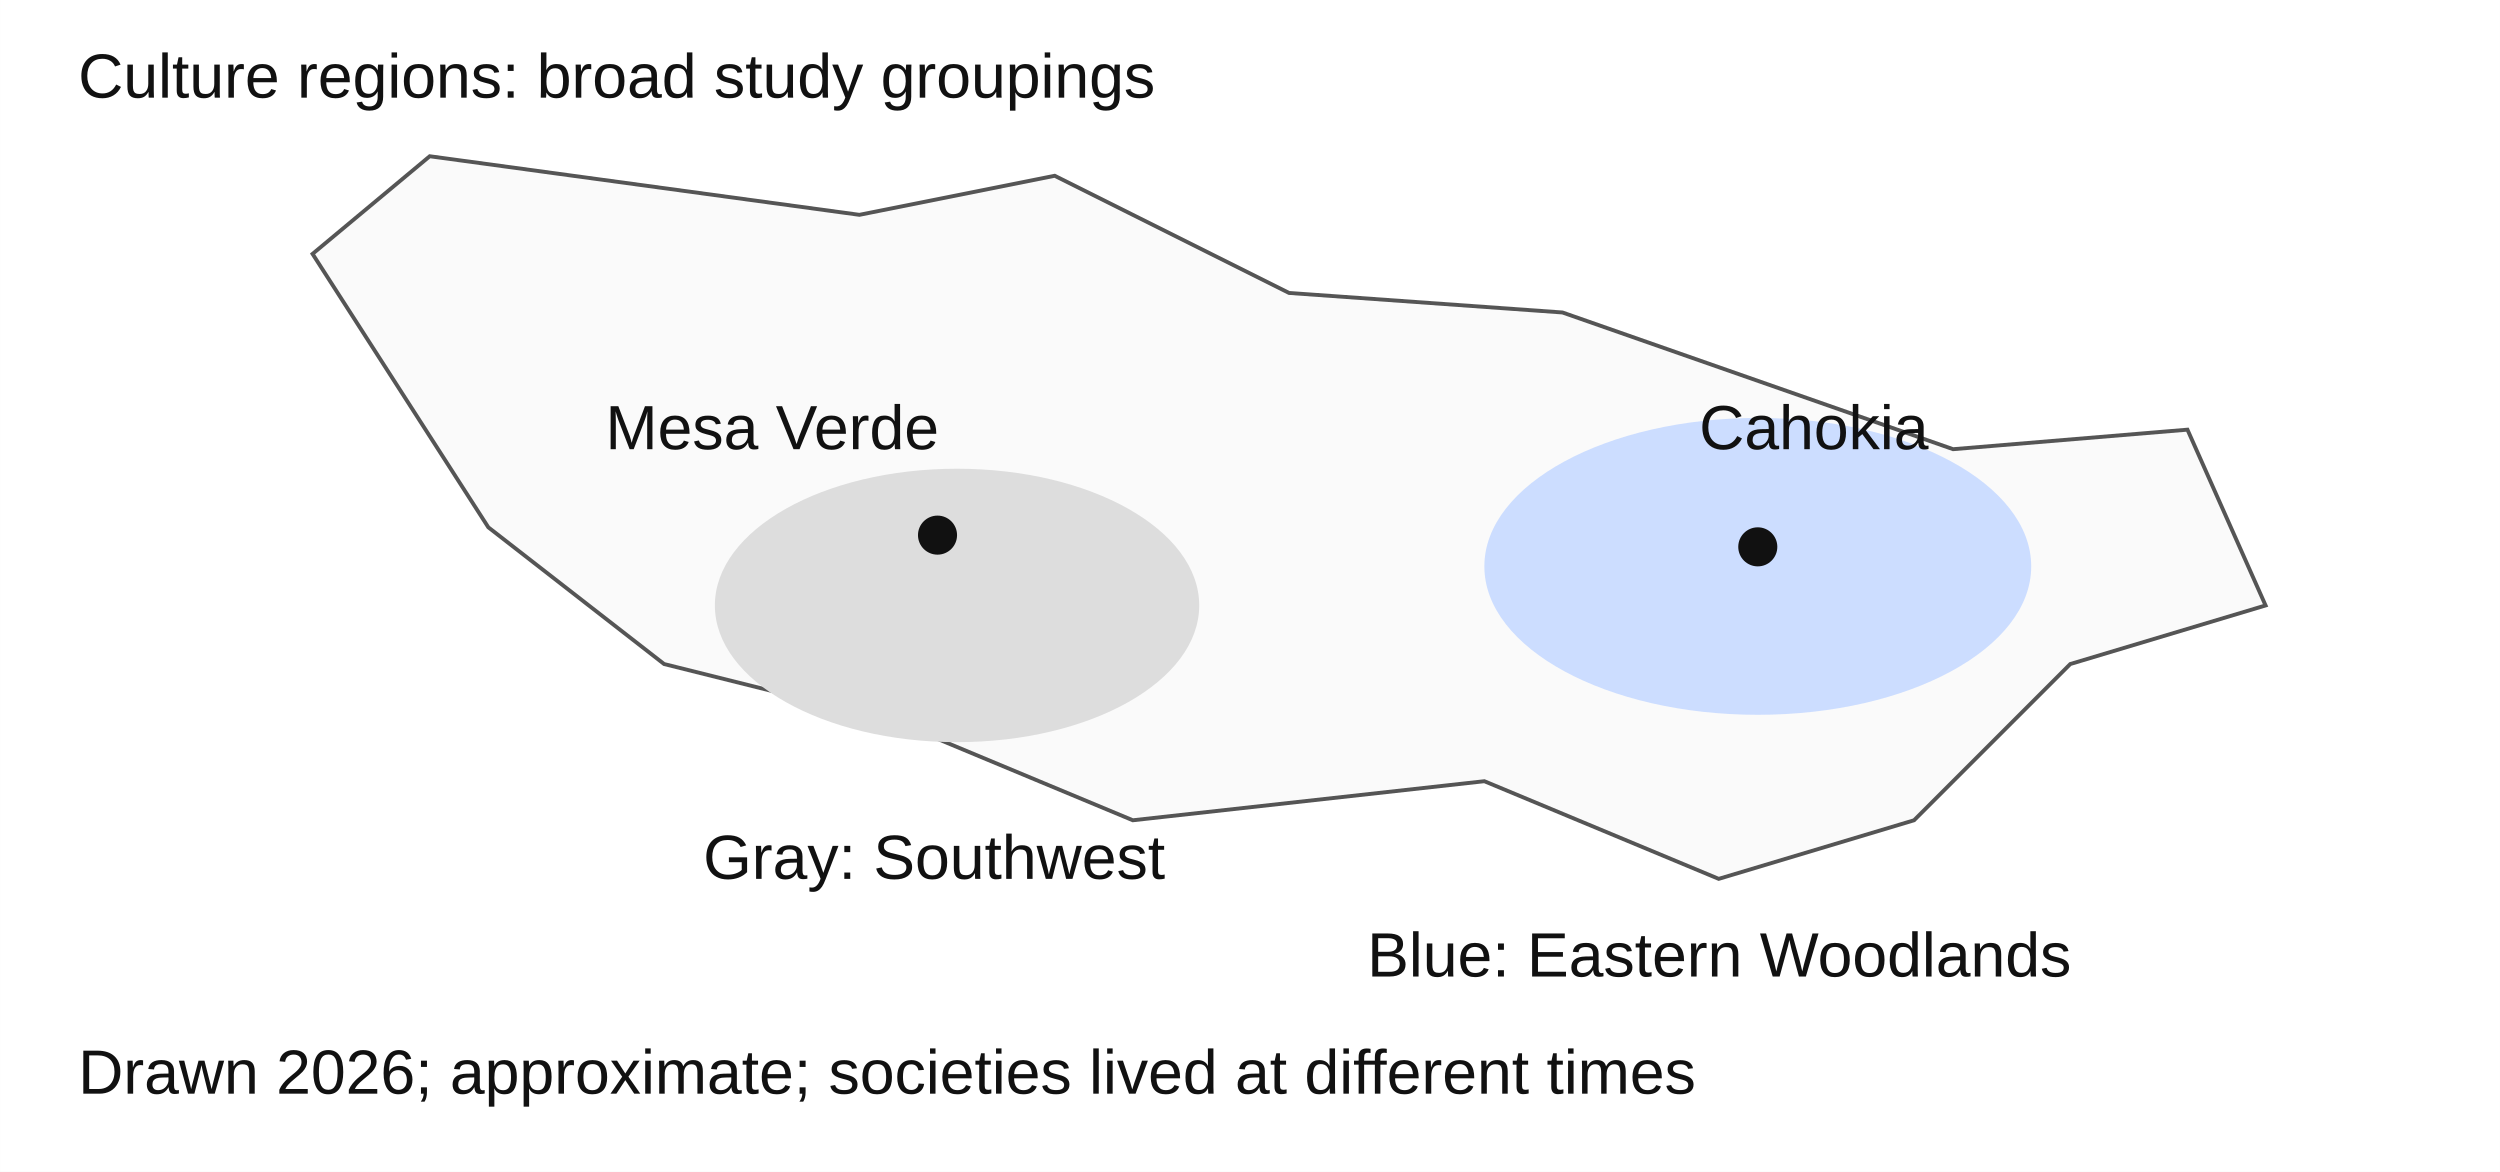
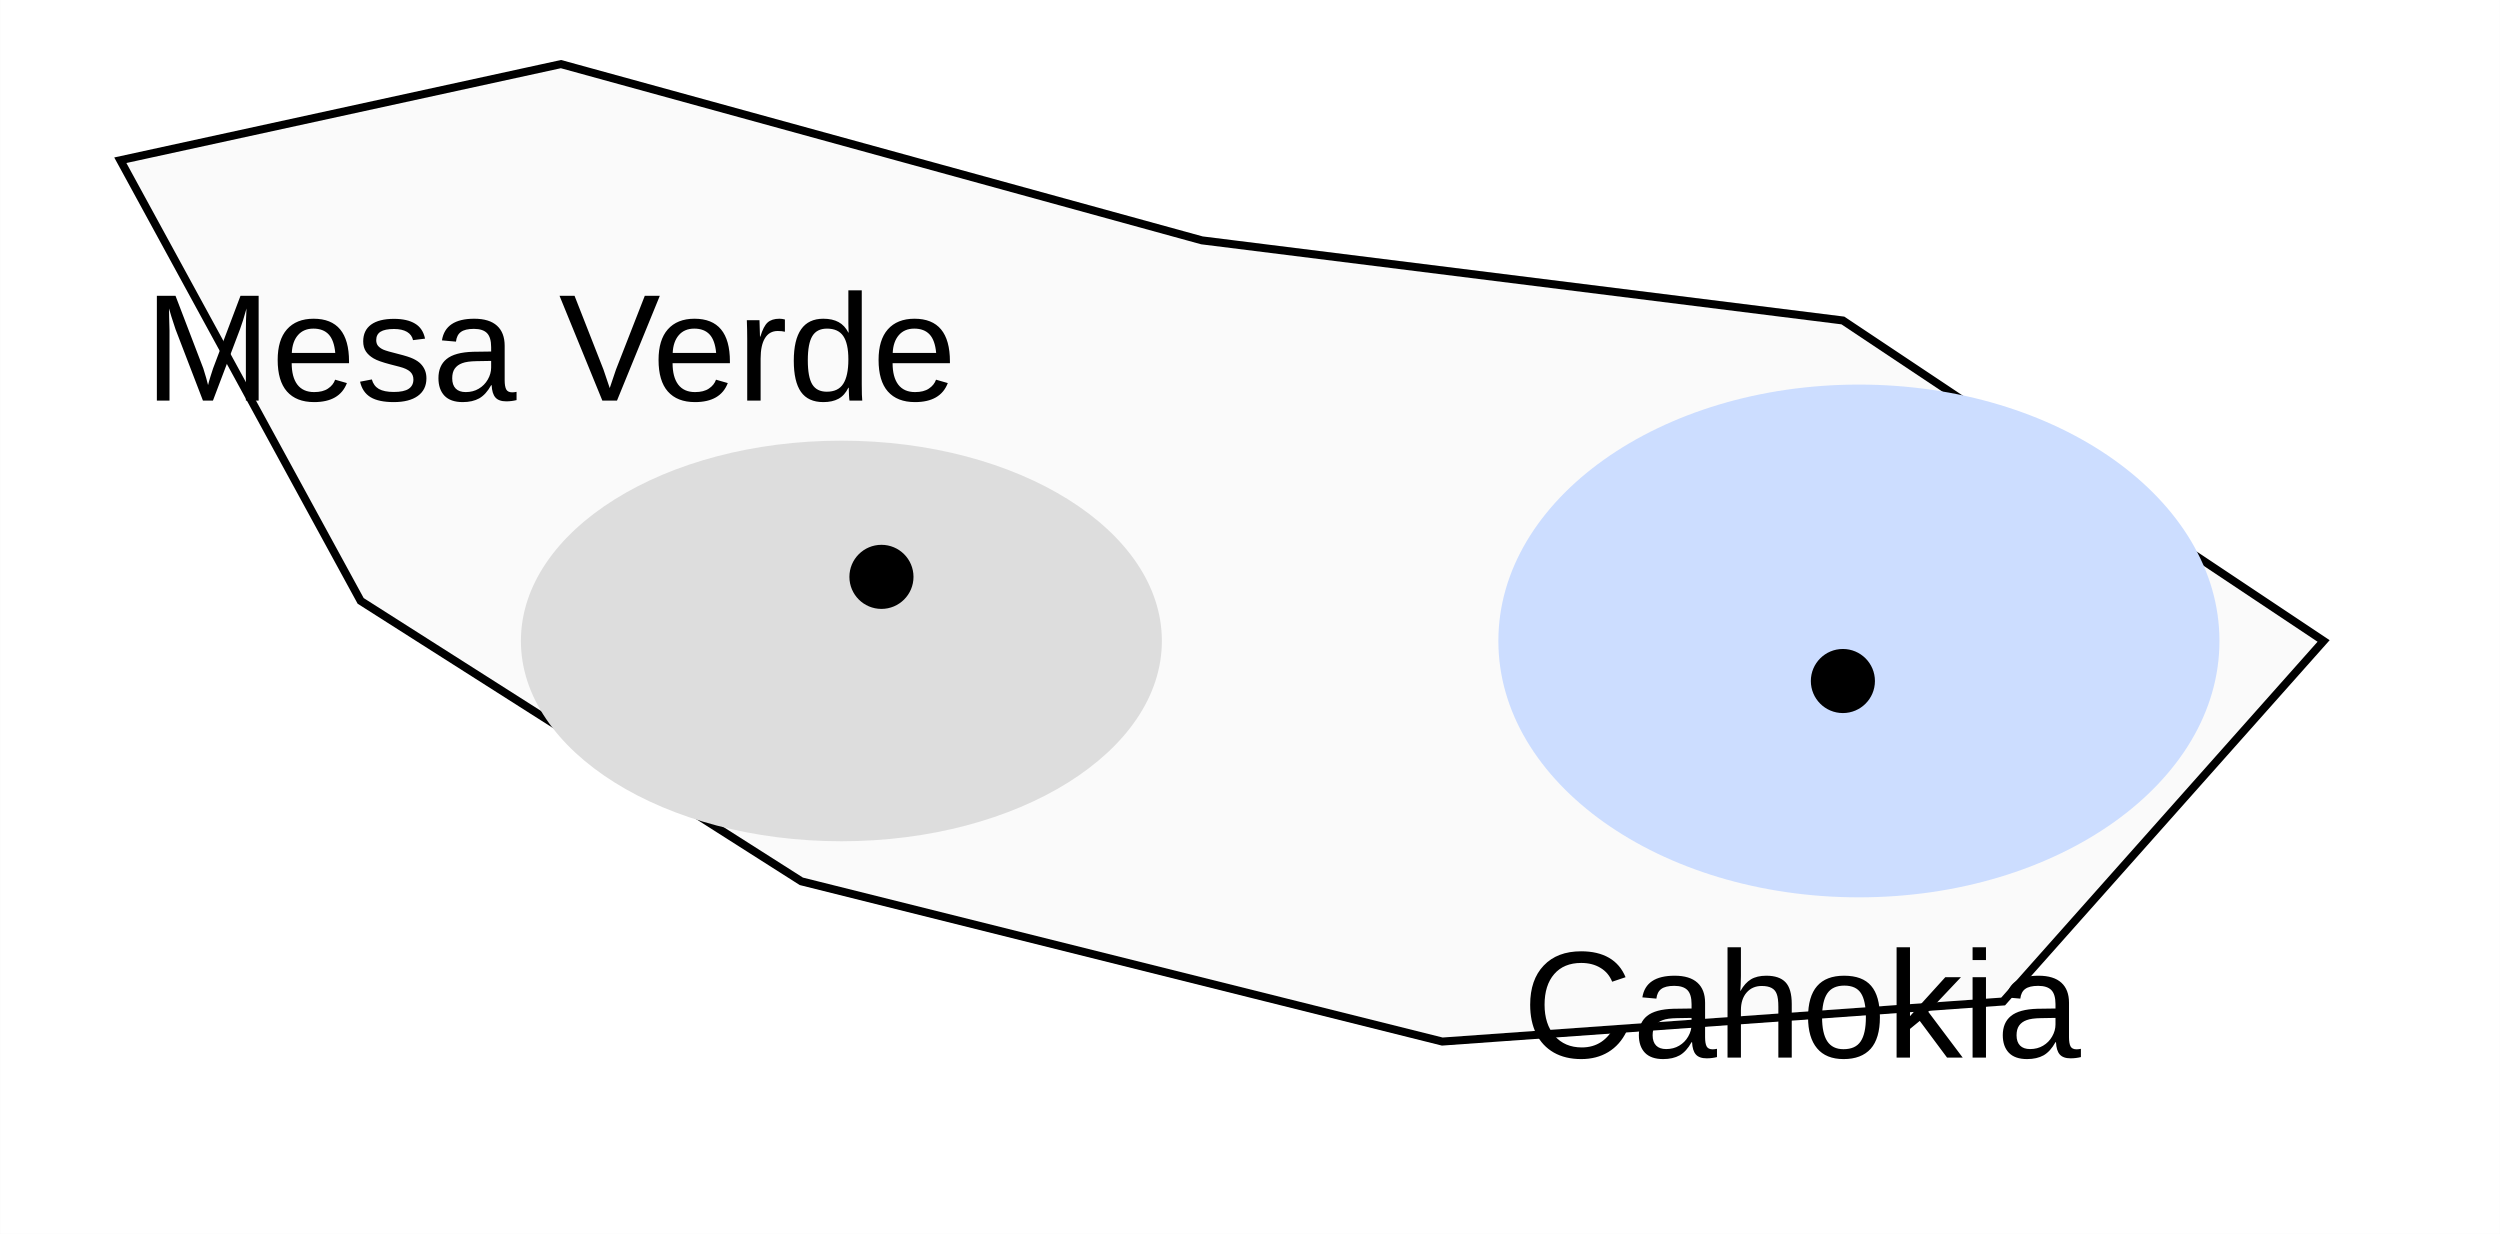
- <svg xmlns="http://www.w3.org/2000/svg" width="6.667in" height="3.125in" viewBox="0 0 640 300">
+ <svg xmlns="http://www.w3.org/2000/svg" width="3.25in" height="1.604in" viewBox="0 0 312 154">
  <rect width="100%" height="100%" fill="white" />
-   <g font-family="Arial,sans-serif" font-size="16" fill="#111">
-     <text x="20" y="25">Culture regions: broad study groupings</text>
-     <path d="M80 65L110 40L220 55L270 45L330 75L400 80L500 115L560 110L580 155L530 170L490 210L440 225L380 200L290 210L230 185L170 170L125 135Z" fill="#fafafa" stroke="#555" />
-     <ellipse cx="245" cy="155" rx="62" ry="35" fill="#ddd" />
-     <ellipse cx="450" cy="145" rx="70" ry="38" fill="#cdf" />
-     <text x="180" y="225">Gray: Southwest</text>
-     <text x="350" y="250">Blue: Eastern Woodlands</text>
-     <circle cx="240" cy="137" r="5" />
-     <text x="155" y="115">Mesa Verde</text>
-     <circle cx="450" cy="140" r="5" />
-     <text x="435" y="115">Cahokia</text>
-     <text x="20" y="280">Drawn 2026; approximate; societies lived at different times</text>
+   <g font-family="Arial,sans-serif" font-size="19">
+     <path d="M15 20L70 8L150 30L230 40L290 80L250 125L180 130L100 110L45 75Z" fill="#fafafa" stroke="black" />
+     <ellipse cx="105" cy="80" rx="40" ry="25" fill="#ddd" />
+     <ellipse cx="232" cy="80" rx="45" ry="32" fill="#cdf" />
+     <circle cx="110" cy="72" r="4" />
+     <text x="18" y="50">Mesa Verde</text>
+     <circle cx="230" cy="85" r="4" />
+     <text x="190" y="132">Cahokia</text>
  </g>
</svg>
